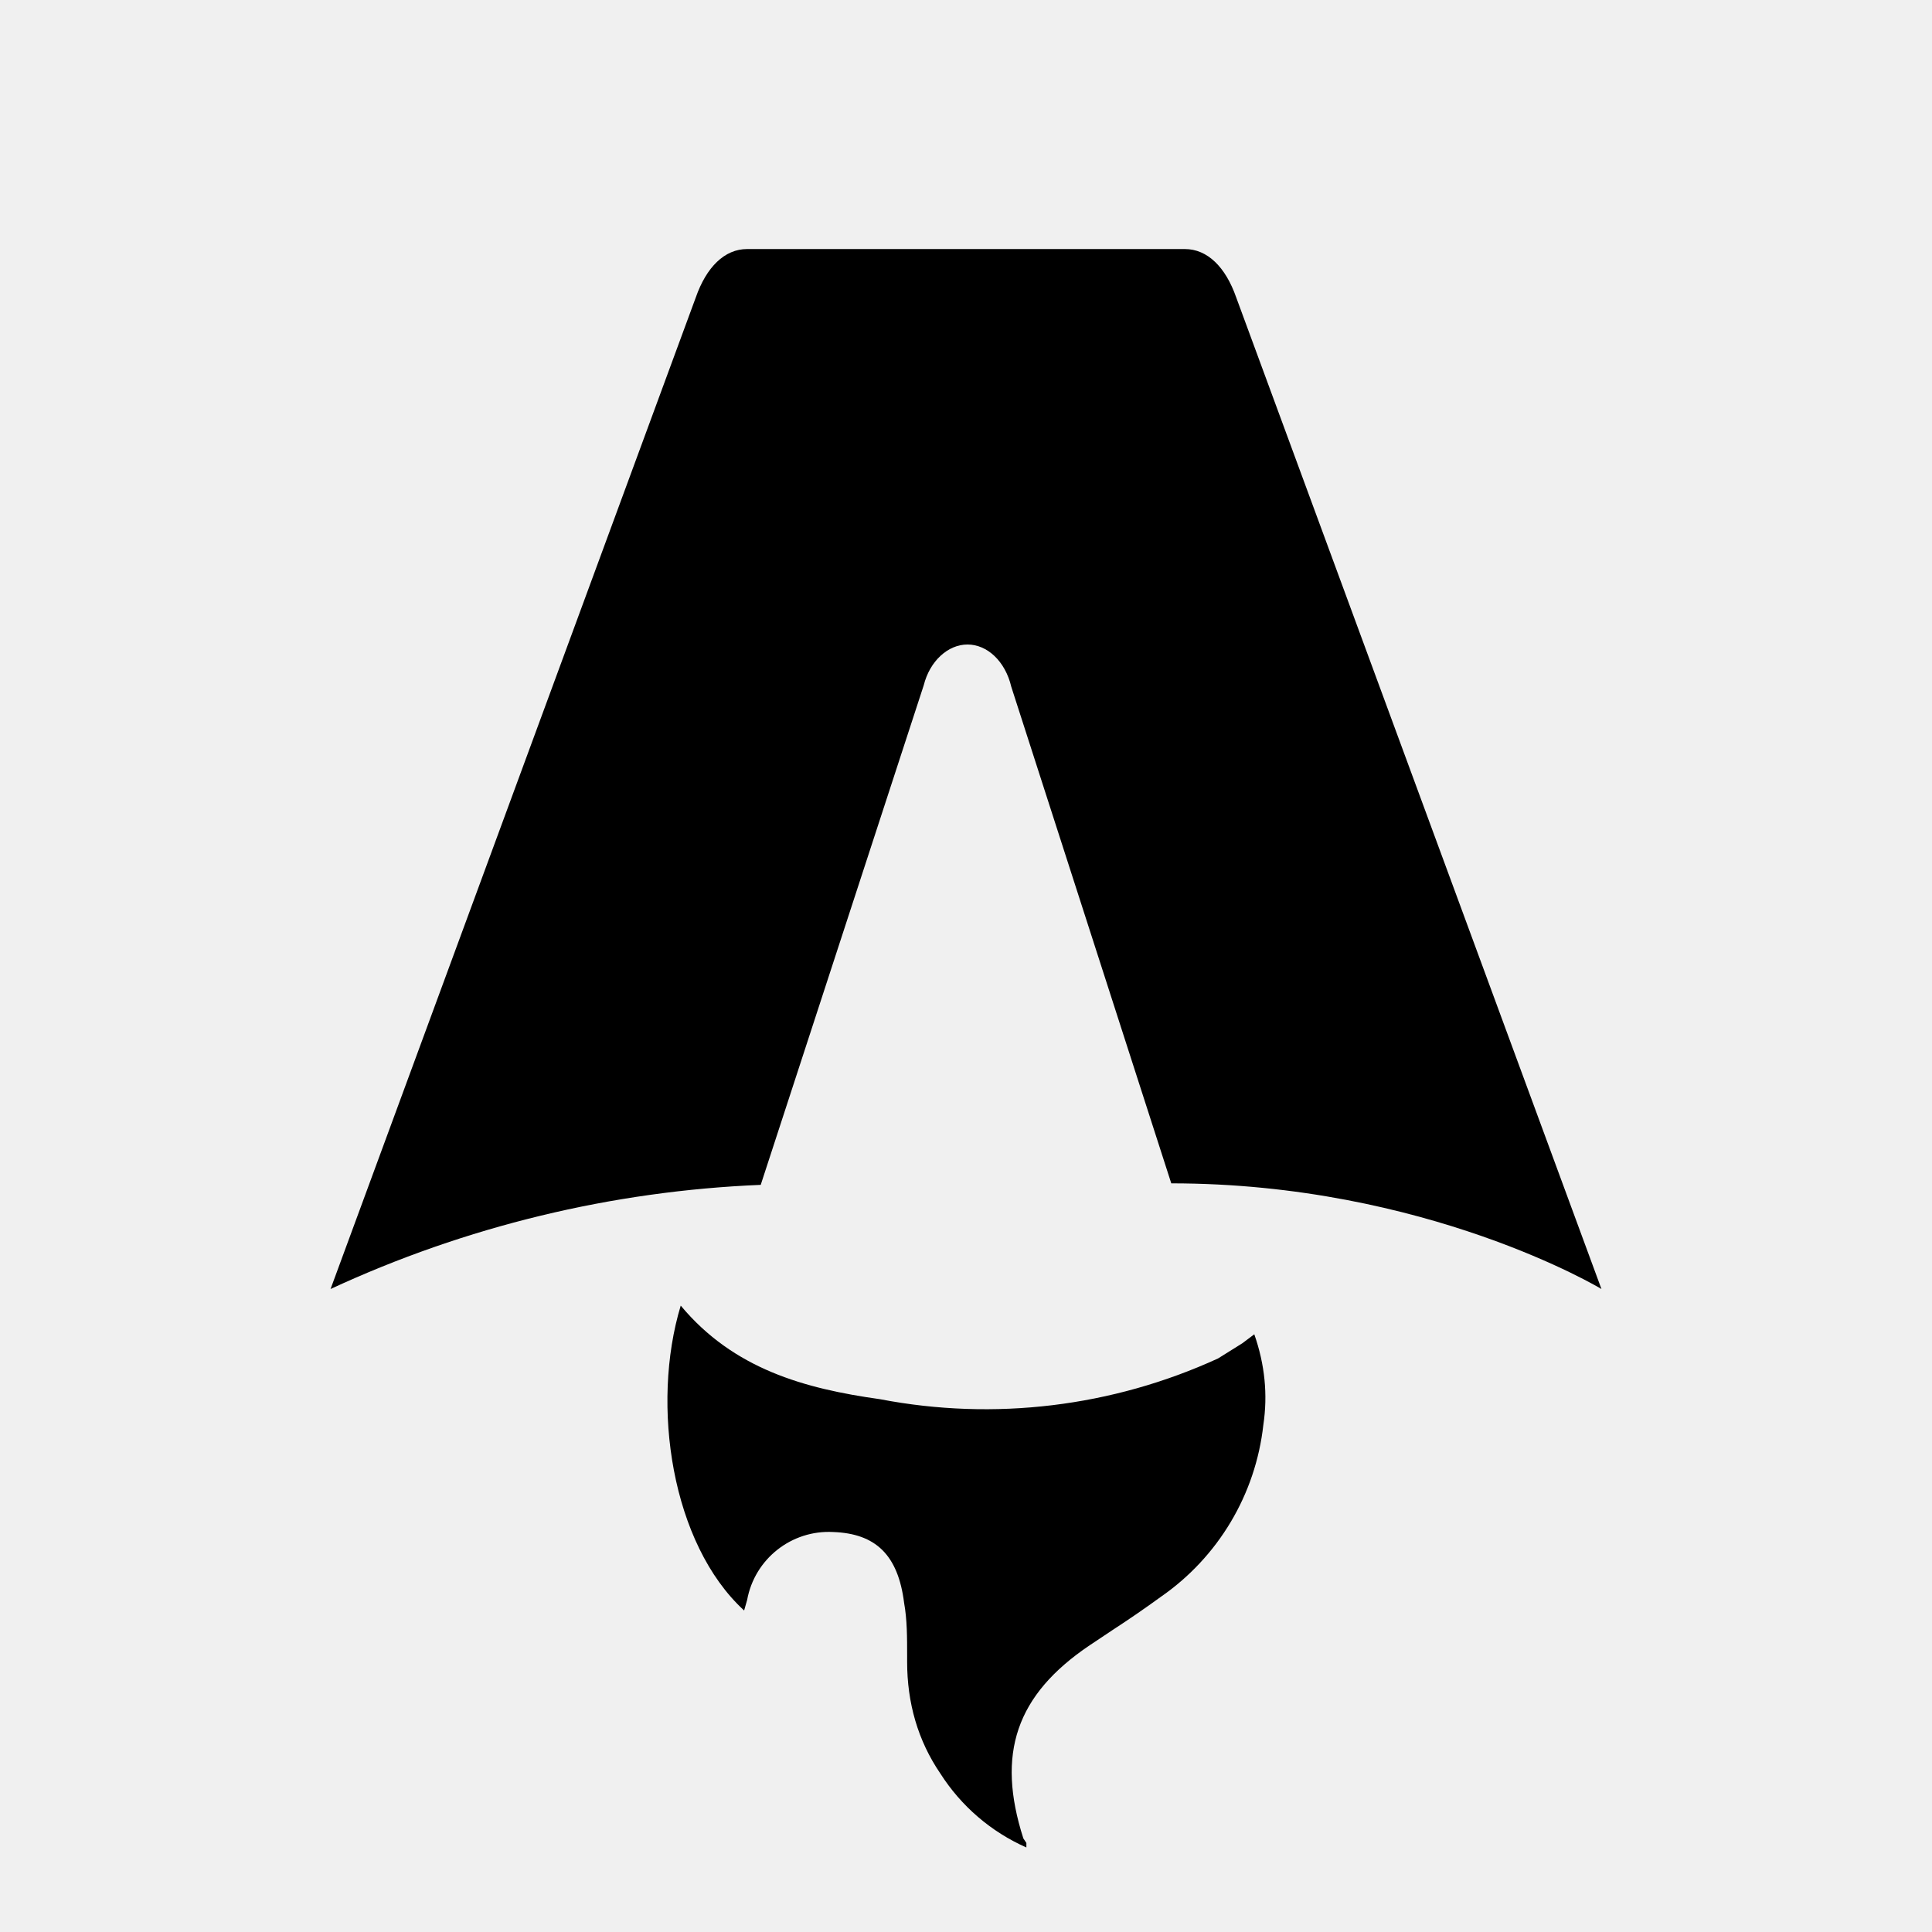
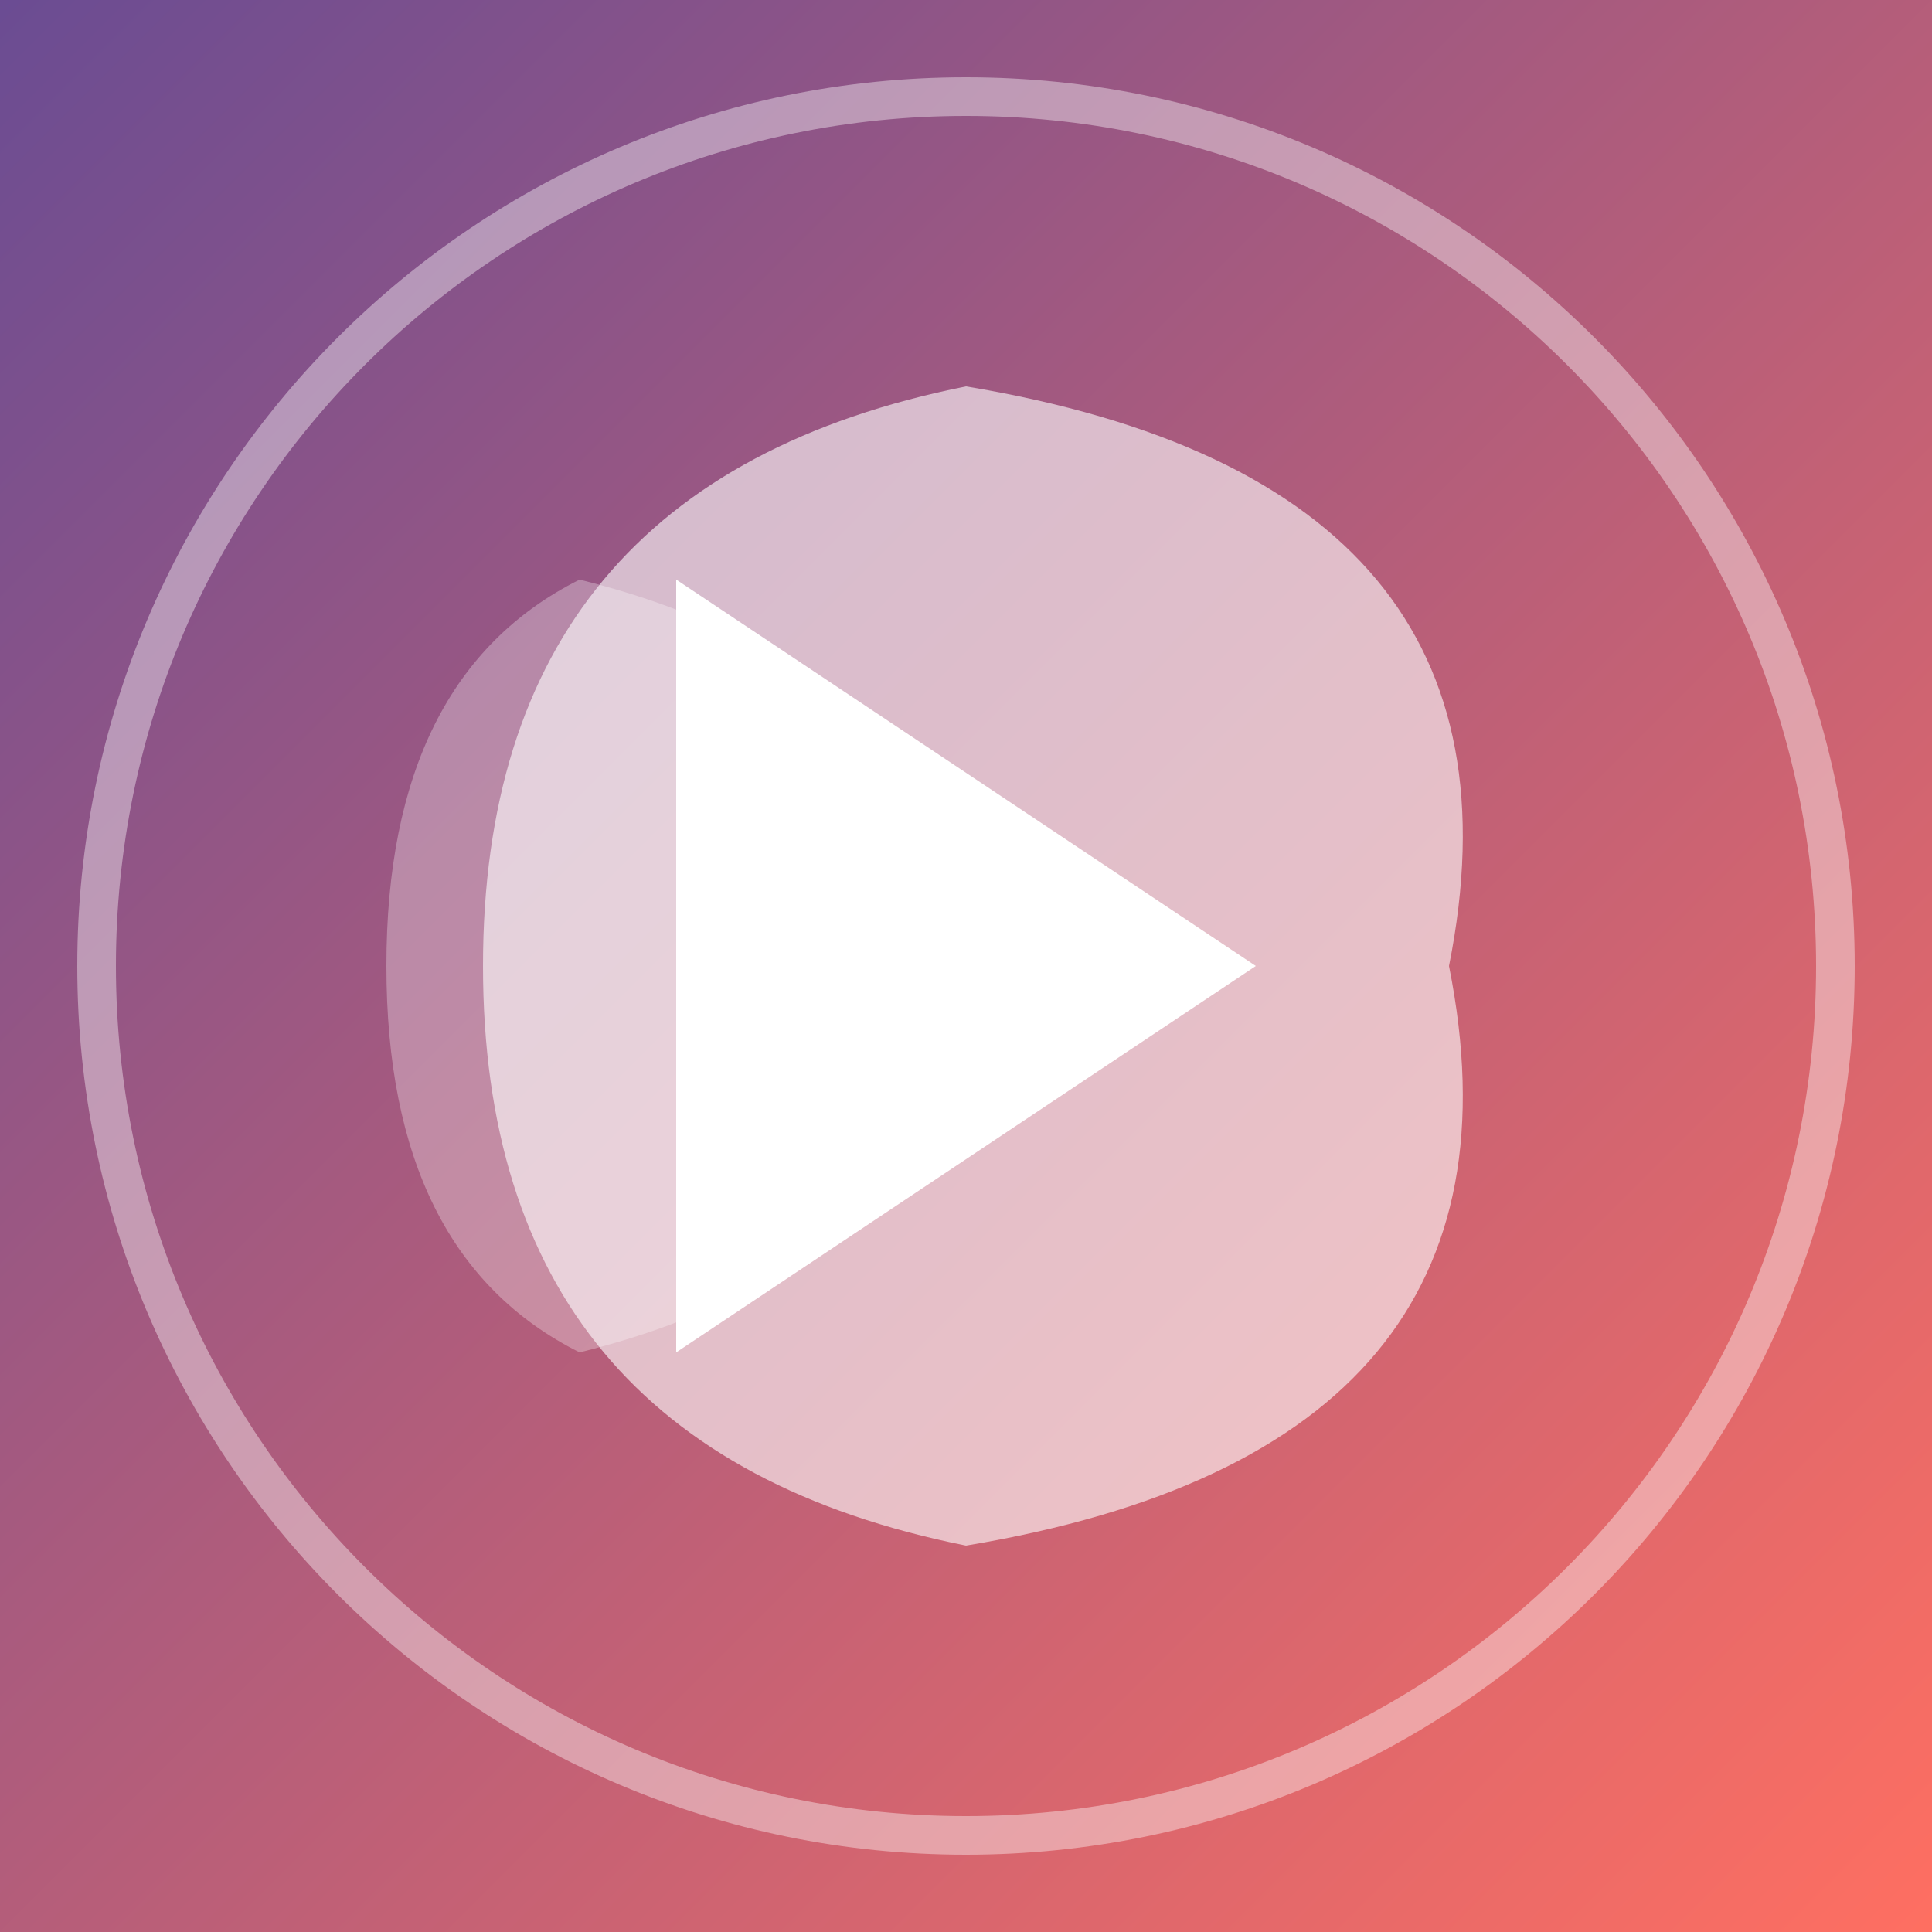
- <svg xmlns="http://www.w3.org/2000/svg" fill="none" viewBox="0 0 128 128">
-   <path d="M50.4 78.5a75.1 75.1 0 0 0-28.5 6.9l24.2-65.7c.7-2 1.9-3.2 3.4-3.2h29c1.5 0 2.7 1.2 3.4 3.2l24.2 65.7s-11.6-7-28.5-7L67 45.5c-.4-1.7-1.6-2.8-2.9-2.8-1.3 0-2.5 1.1-2.9 2.7L50.4 78.5Zm-1.1 28.2Zm-4.2-20.2c-2 6.6-.6 15.8 4.2 20.2a17.5 17.5 0 0 1 .2-.7 5.5 5.5 0 0 1 5.7-4.5c2.8.1 4.3 1.5 4.7 4.7.2 1.1.2 2.3.2 3.5v.4c0 2.7.7 5.2 2.2 7.4a13 13 0 0 0 5.7 4.9v-.3l-.2-.3c-1.8-5.6-.5-9.5 4.4-12.8l1.5-1a73 73 0 0 0 3.2-2.2 16 16 0 0 0 6.8-11.4c.3-2 .1-4-.6-6l-.8.6-1.6 1a37 37 0 0 1-22.4 2.7c-5-.7-9.7-2-13.2-6.2Z" />
-   <style>
-         path { fill: #000; }
-         @media (prefers-color-scheme: dark) {
-             path { fill: #FFF; }
-         }
-     </style>
+ <svg xmlns="http://www.w3.org/2000/svg" viewBox="0 0 100 100" width="100" height="100">
+   <defs>
+     <linearGradient id="gradient" x1="0" y1="0" x2="1" y2="1">
+       <stop offset="0%" style="stop-color: #6a4c93; stop-opacity: 1;" />
+       <stop offset="100%" style="stop-color: #ff6f61; stop-opacity: 1;" />
+     </linearGradient>
+   </defs>
+   <rect x="0" y="0" width="100" height="100" fill="url(#gradient)" />
+   <polygon points="35,30 65,50 35,70" fill="#fff" />
+   <path d="M50,20 Q80,25 75,50 Q80,75 50,80 Q25,75 25,50 Q25,25 50,20 Z" fill="rgba(255, 255, 255, 0.6)" />
+   <path d="M30,30 Q50,35 45,50 Q50,65 30,70 Q20,65 20,50 Q20,35 30,30 Z" fill="rgba(255, 255, 255, 0.3)" />
+   <circle cx="50" cy="50" r="45" fill="none" stroke="rgba(255, 255, 255, 0.4)" stroke-width="2" />
</svg>
